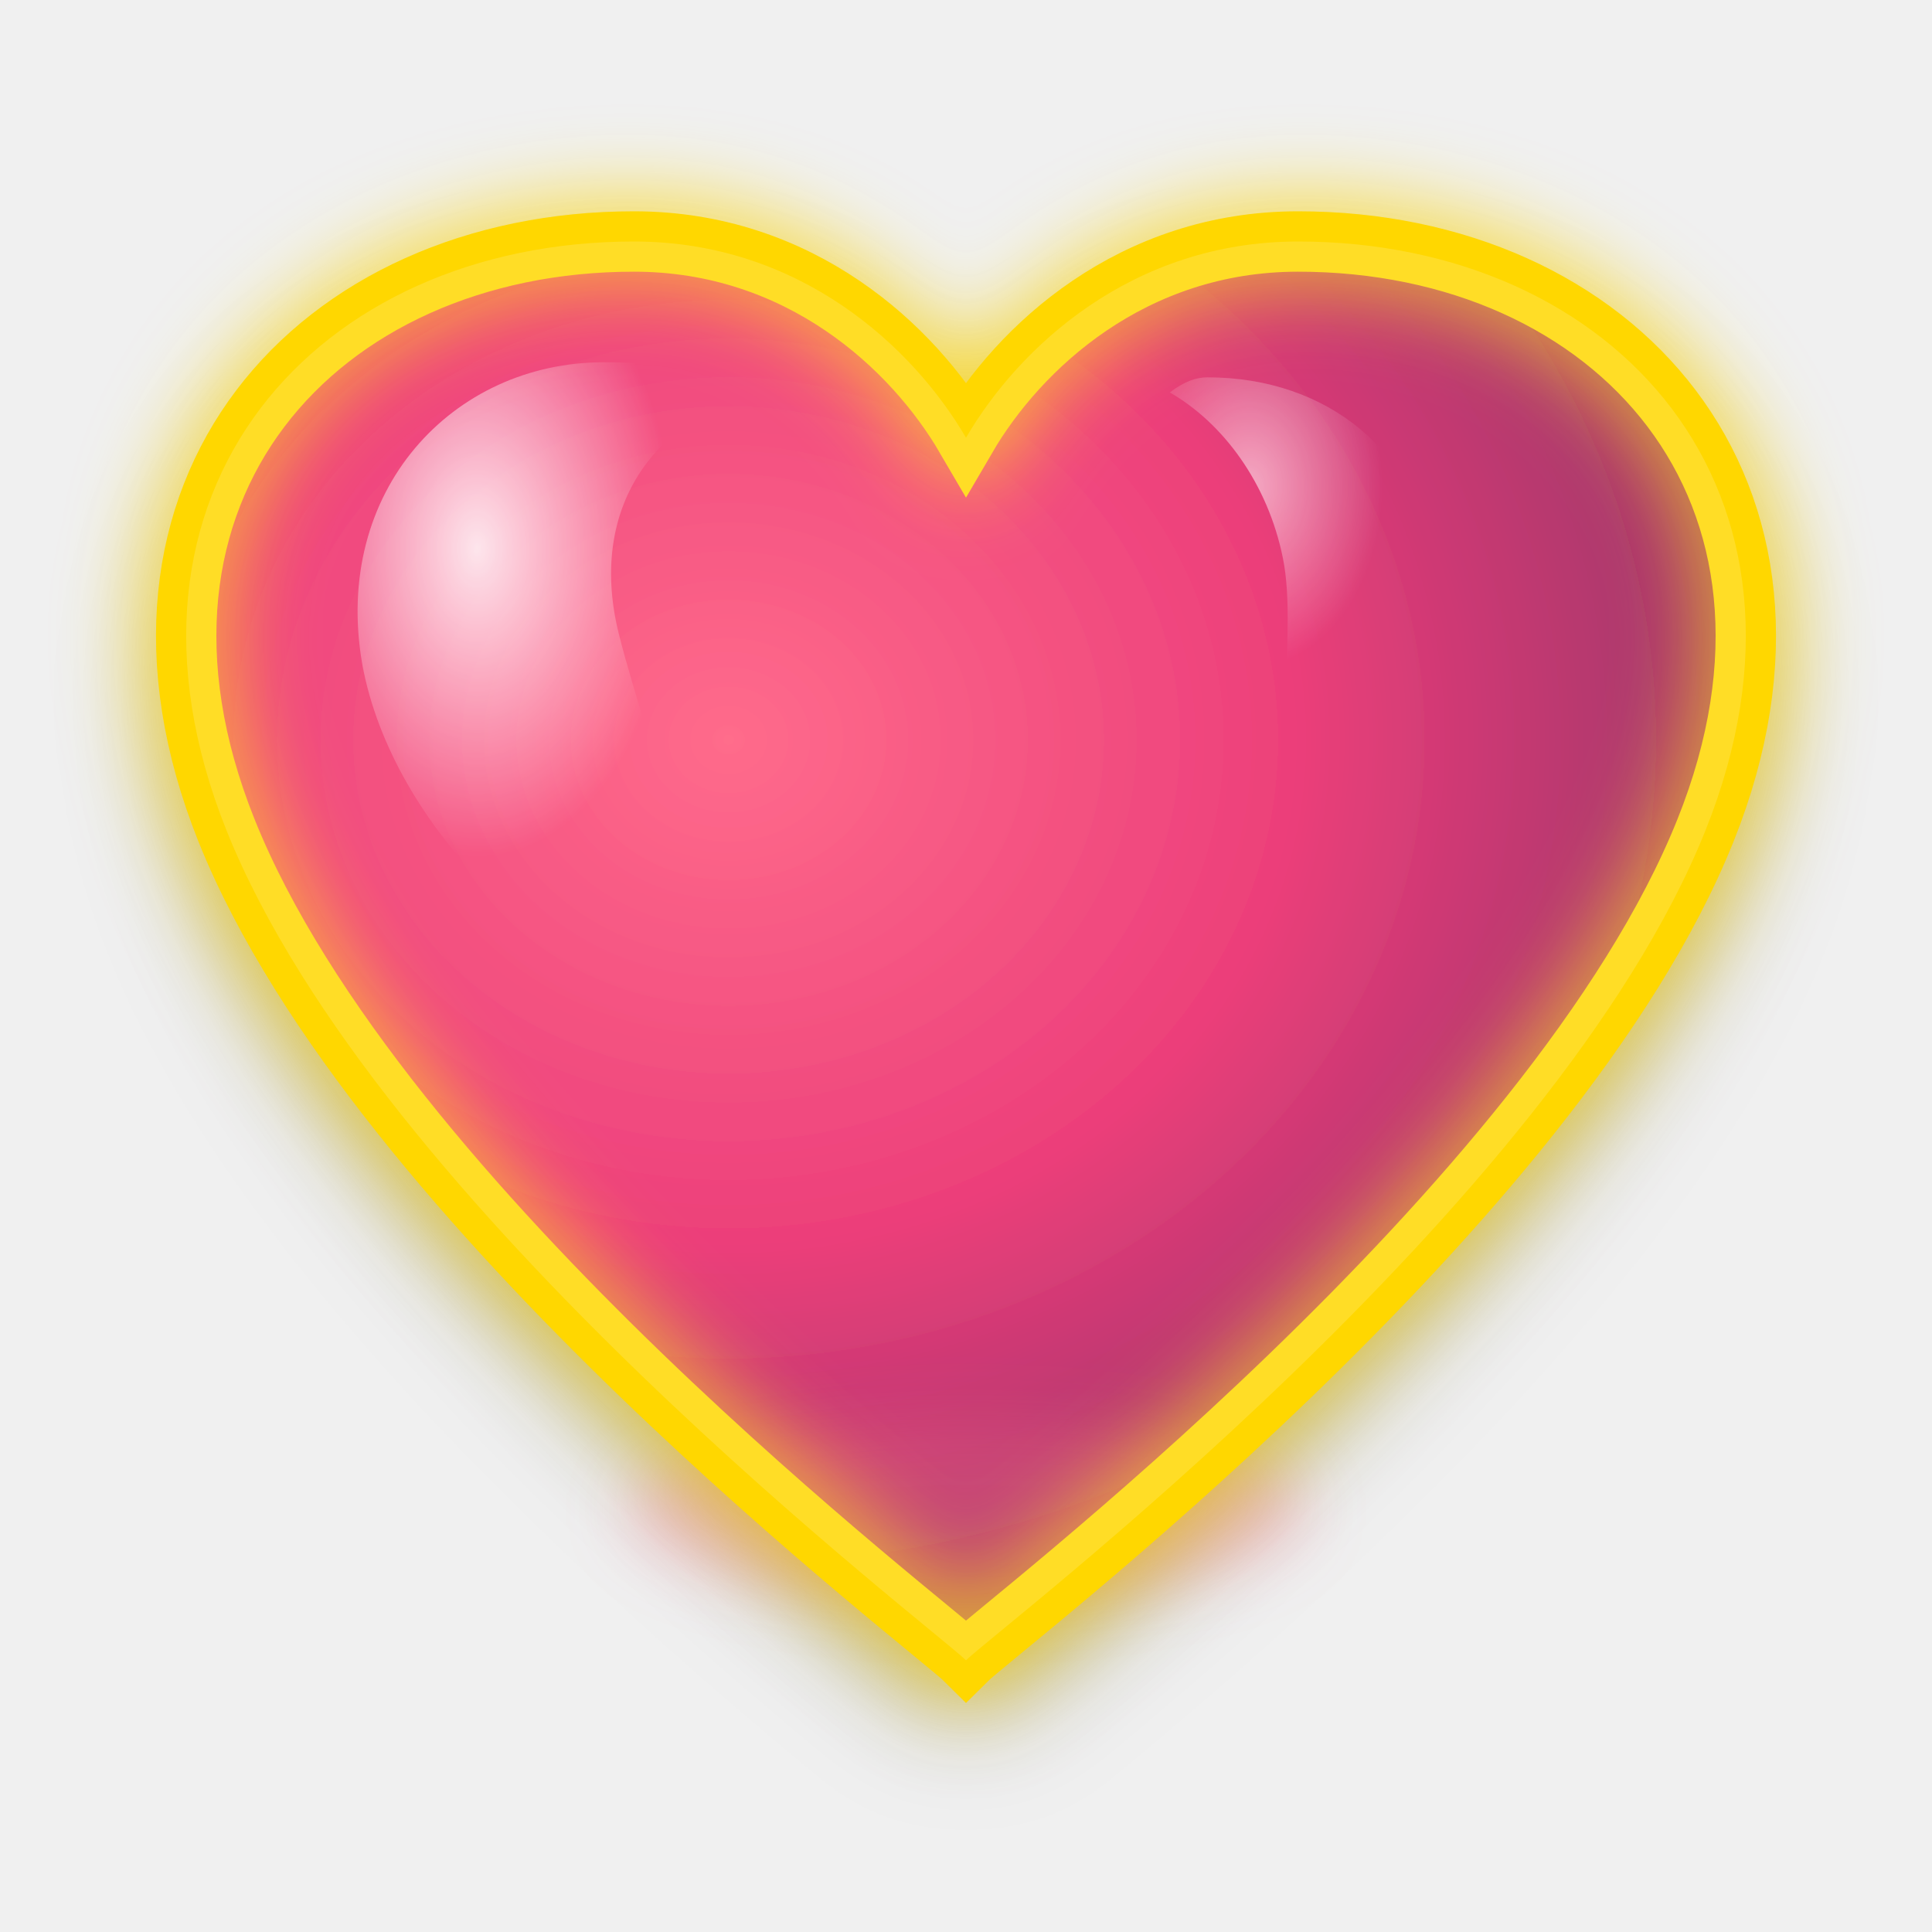
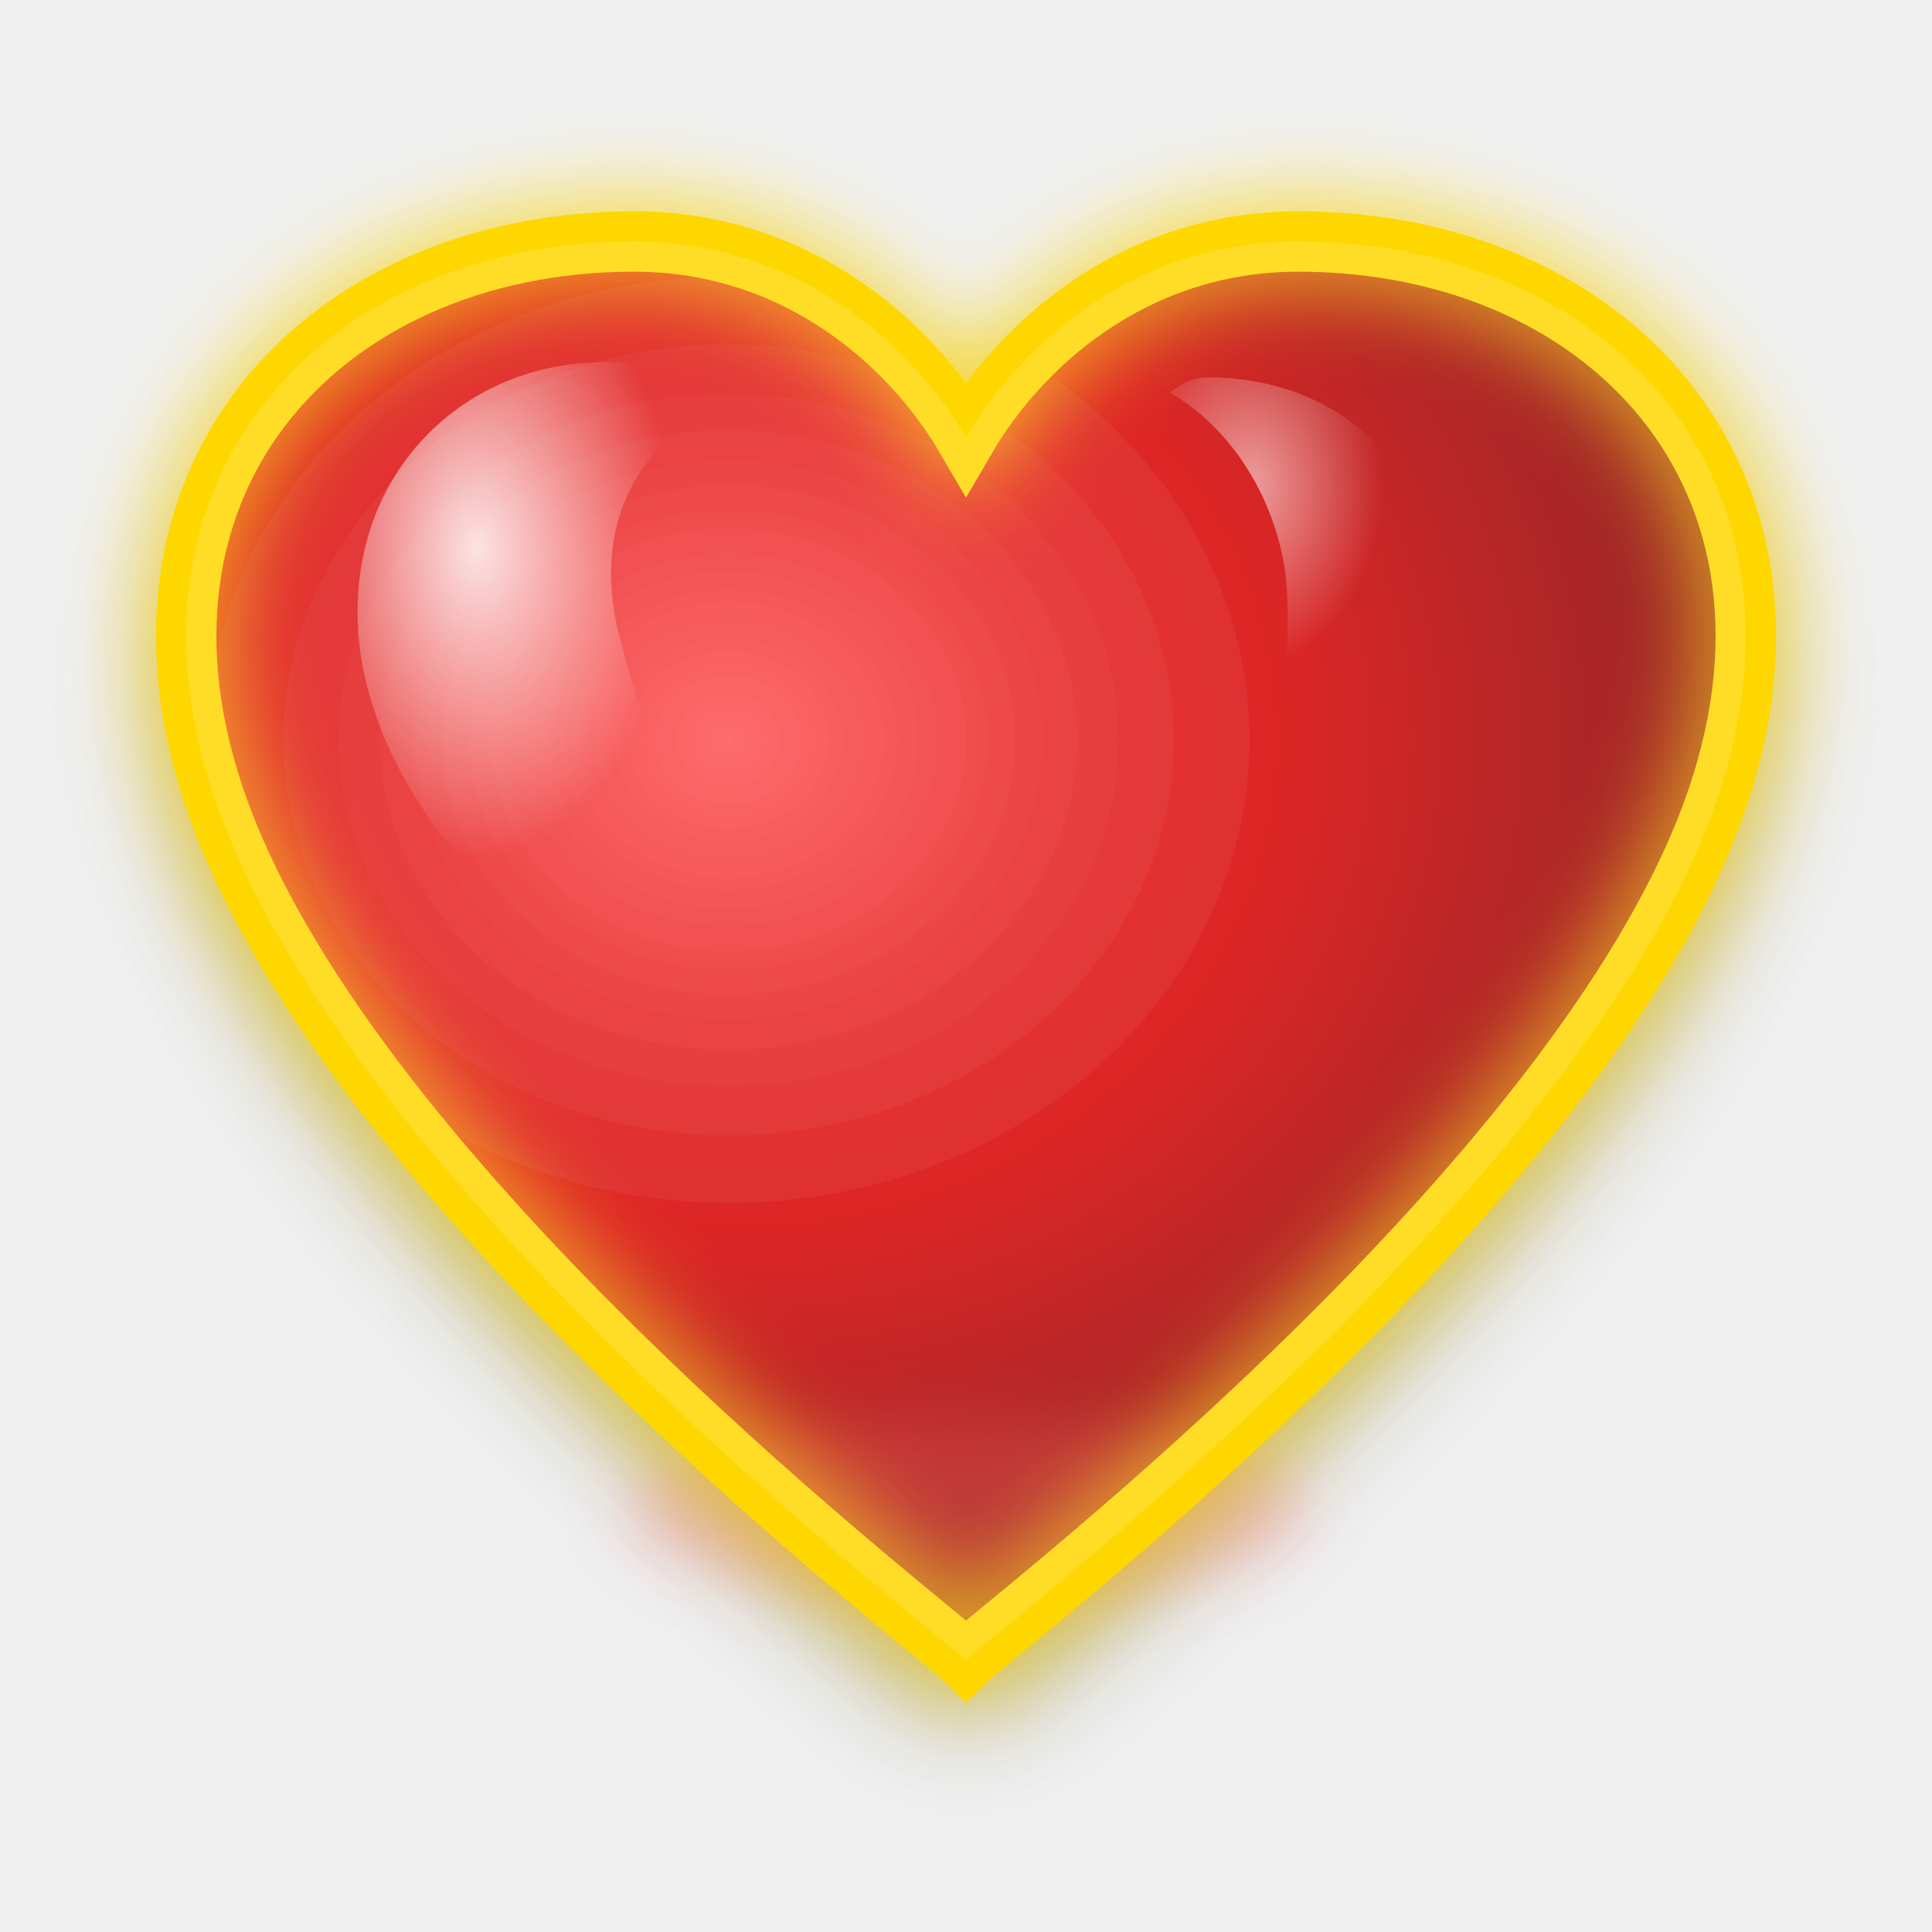
<svg xmlns="http://www.w3.org/2000/svg" viewBox="0 0 512 512" width="512" height="512">
  <defs>
    <filter id="dropShadow" x="-20%" y="-20%" width="140%" height="140%">
      <feDropShadow dx="0" dy="16" stdDeviation="16" flood-color="#000000" flood-opacity="0.35" />
    </filter>
    <filter id="glowEffect" x="-30%" y="-30%" width="160%" height="160%">
      <feGaussianBlur stdDeviation="12" result="blur" />
      <feComposite in="SourceGraphic" in2="blur" operator="over" />
    </filter>
    <radialGradient id="bodyGrad_RED" cx="35%" cy="35%" r="65%">
-       <stop offset="0%" stop-color="#FF5277" />
-       <stop offset="55%" stop-color="#E91E63" />
-       <stop offset="100%" stop-color="#880E4F" />
+       <stop offset="0%" stop-color="#FF5252" />
+       <stop offset="55%" stop-color="#D50000" />
+       <stop offset="100%" stop-color="#7F0000" />
    </radialGradient>
    <linearGradient id="bevelGrad_RED" x1="0%" y1="0%" x2="0%" y2="100%">
      <stop offset="0%" stop-color="#FFFFFF" stop-opacity="0.6" />
      <stop offset="100%" stop-color="#000000" stop-opacity="0.4" />
    </linearGradient>
    <radialGradient id="glossGrad" cx="30%" cy="30%" r="50%">
      <stop offset="0%" stop-color="#FFFFFF" stop-opacity="0.85" />
      <stop offset="100%" stop-color="#FFFFFF" stop-opacity="0.0" />
    </radialGradient>
  </defs>
  <g id="heart-root">
    <path d="M 256,440 C 248,432 100,320 60,220 C 24,130 84,64 168,64 C 212,64 242,92 256,116 C 270,92 300,64 344,64 C 428,64 488,130 452,220 C 412,320 264,432 256,440 Z" fill="url(#bodyGrad_RED)" filter="url(#dropShadow)" />
    <path d="M 256,440 C 248,432 100,320 60,220 C 24,130 84,64 168,64 C 212,64 242,92 256,116 C 270,92 300,64 344,64 C 428,64 488,130 452,220 C 412,320 264,432 256,440 Z" fill="none" stroke="url(#bevelGrad_RED)" stroke-width="8" opacity="0.7" />
    <path d="M 160,96 C 120,96 88,130 96,176 C 104,220 148,260 176,260 C 196,260 172,200 164,168 C 156,136 172,112 200,104 C 188,98 174,96 160,96 Z" fill="url(#glossGrad)" />
    <path d="M 320,100 C 352,100 376,120 380,150 C 384,178 360,196 348,196 C 336,196 344,168 340,148 C 336,128 324,112 310,104 C 314,101 317,100 320,100 Z" fill="url(#glossGrad)" opacity="0.65" />
-     <ellipse cx="256" cy="400" rx="90" ry="24" fill="#FF5277" opacity="0.25" filter="blur(8px)" />
+     <ellipse cx="256" cy="400" rx="90" ry="24" fill="#FF5252" opacity="0.25" filter="blur(8px)" />
    <path d="M 256,440 C 248,432 100,320 60,220 C 24,130 84,64 168,64 C 212,64 242,92 256,116 C 270,92 300,64 344,64 C 428,64 488,130 452,220 C 412,320 264,432 256,440 Z" fill="none" stroke="#FFD700" stroke-width="16" filter="url(#glowEffect)" />
    <path d="M 256,440 C 248,432 100,320 60,220 C 24,130 84,64 168,64 C 212,64 242,92 256,116 C 270,92 300,64 344,64 C 428,64 488,130 452,220 C 412,320 264,432 256,440 Z" fill="#FFFFFF" opacity="0.15" />
  </g>
</svg>
